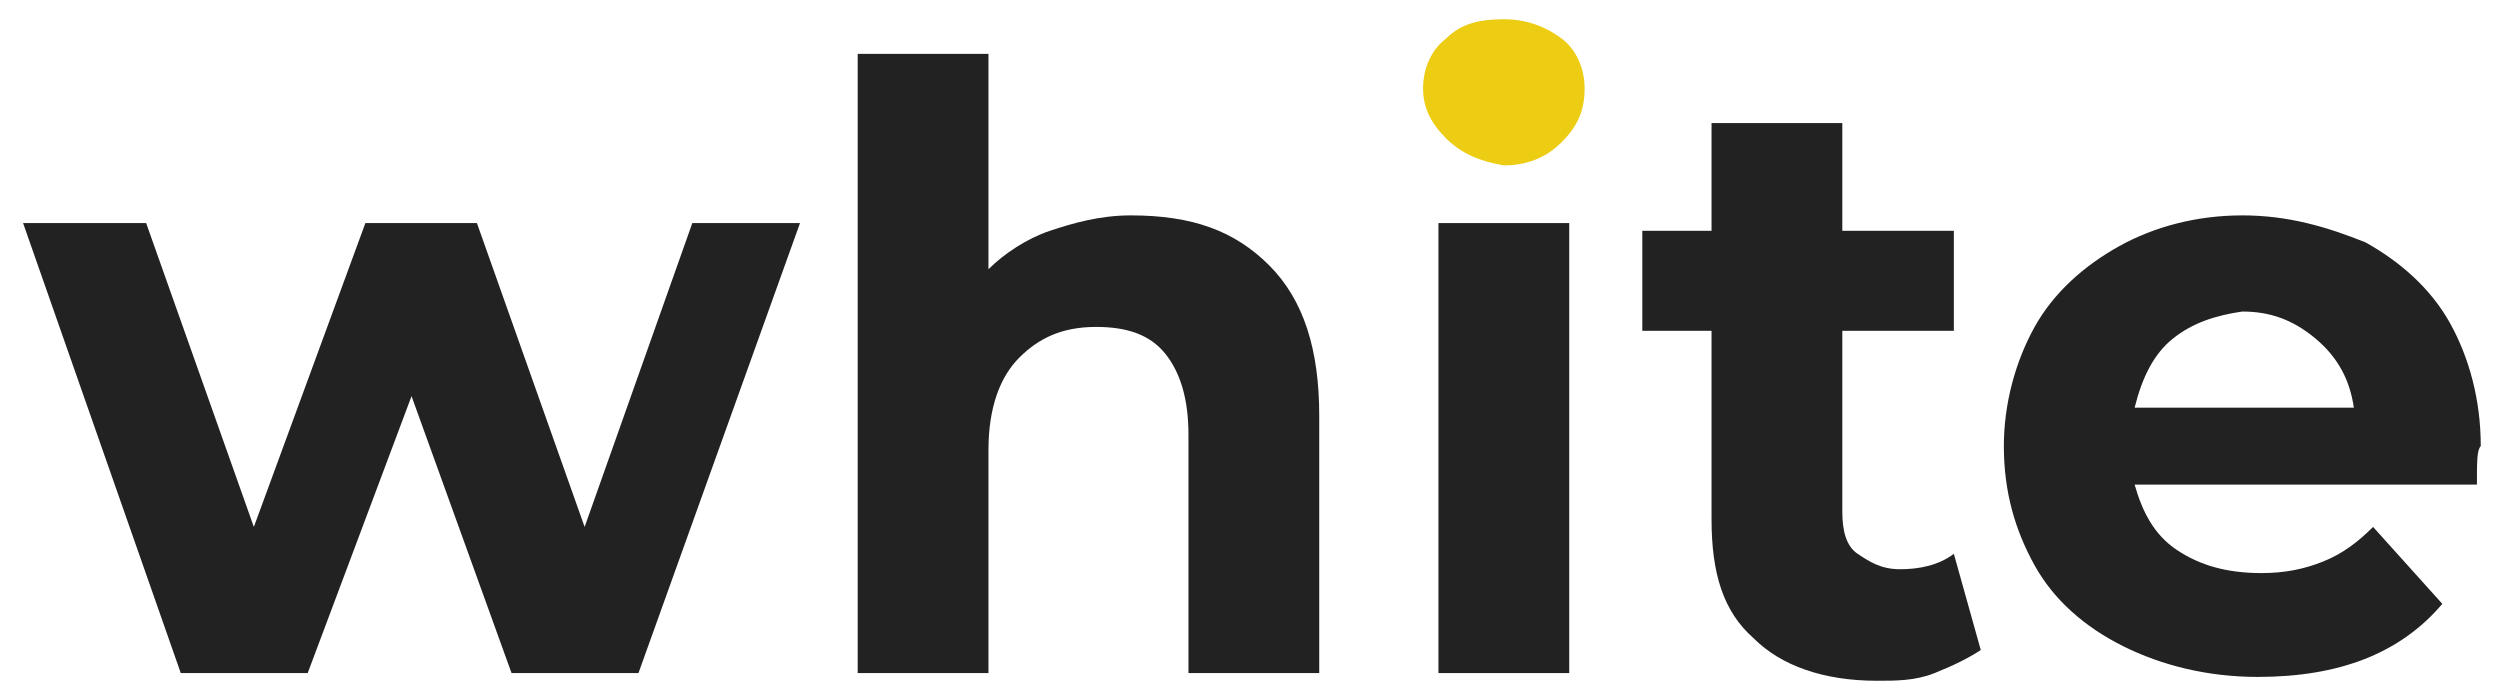
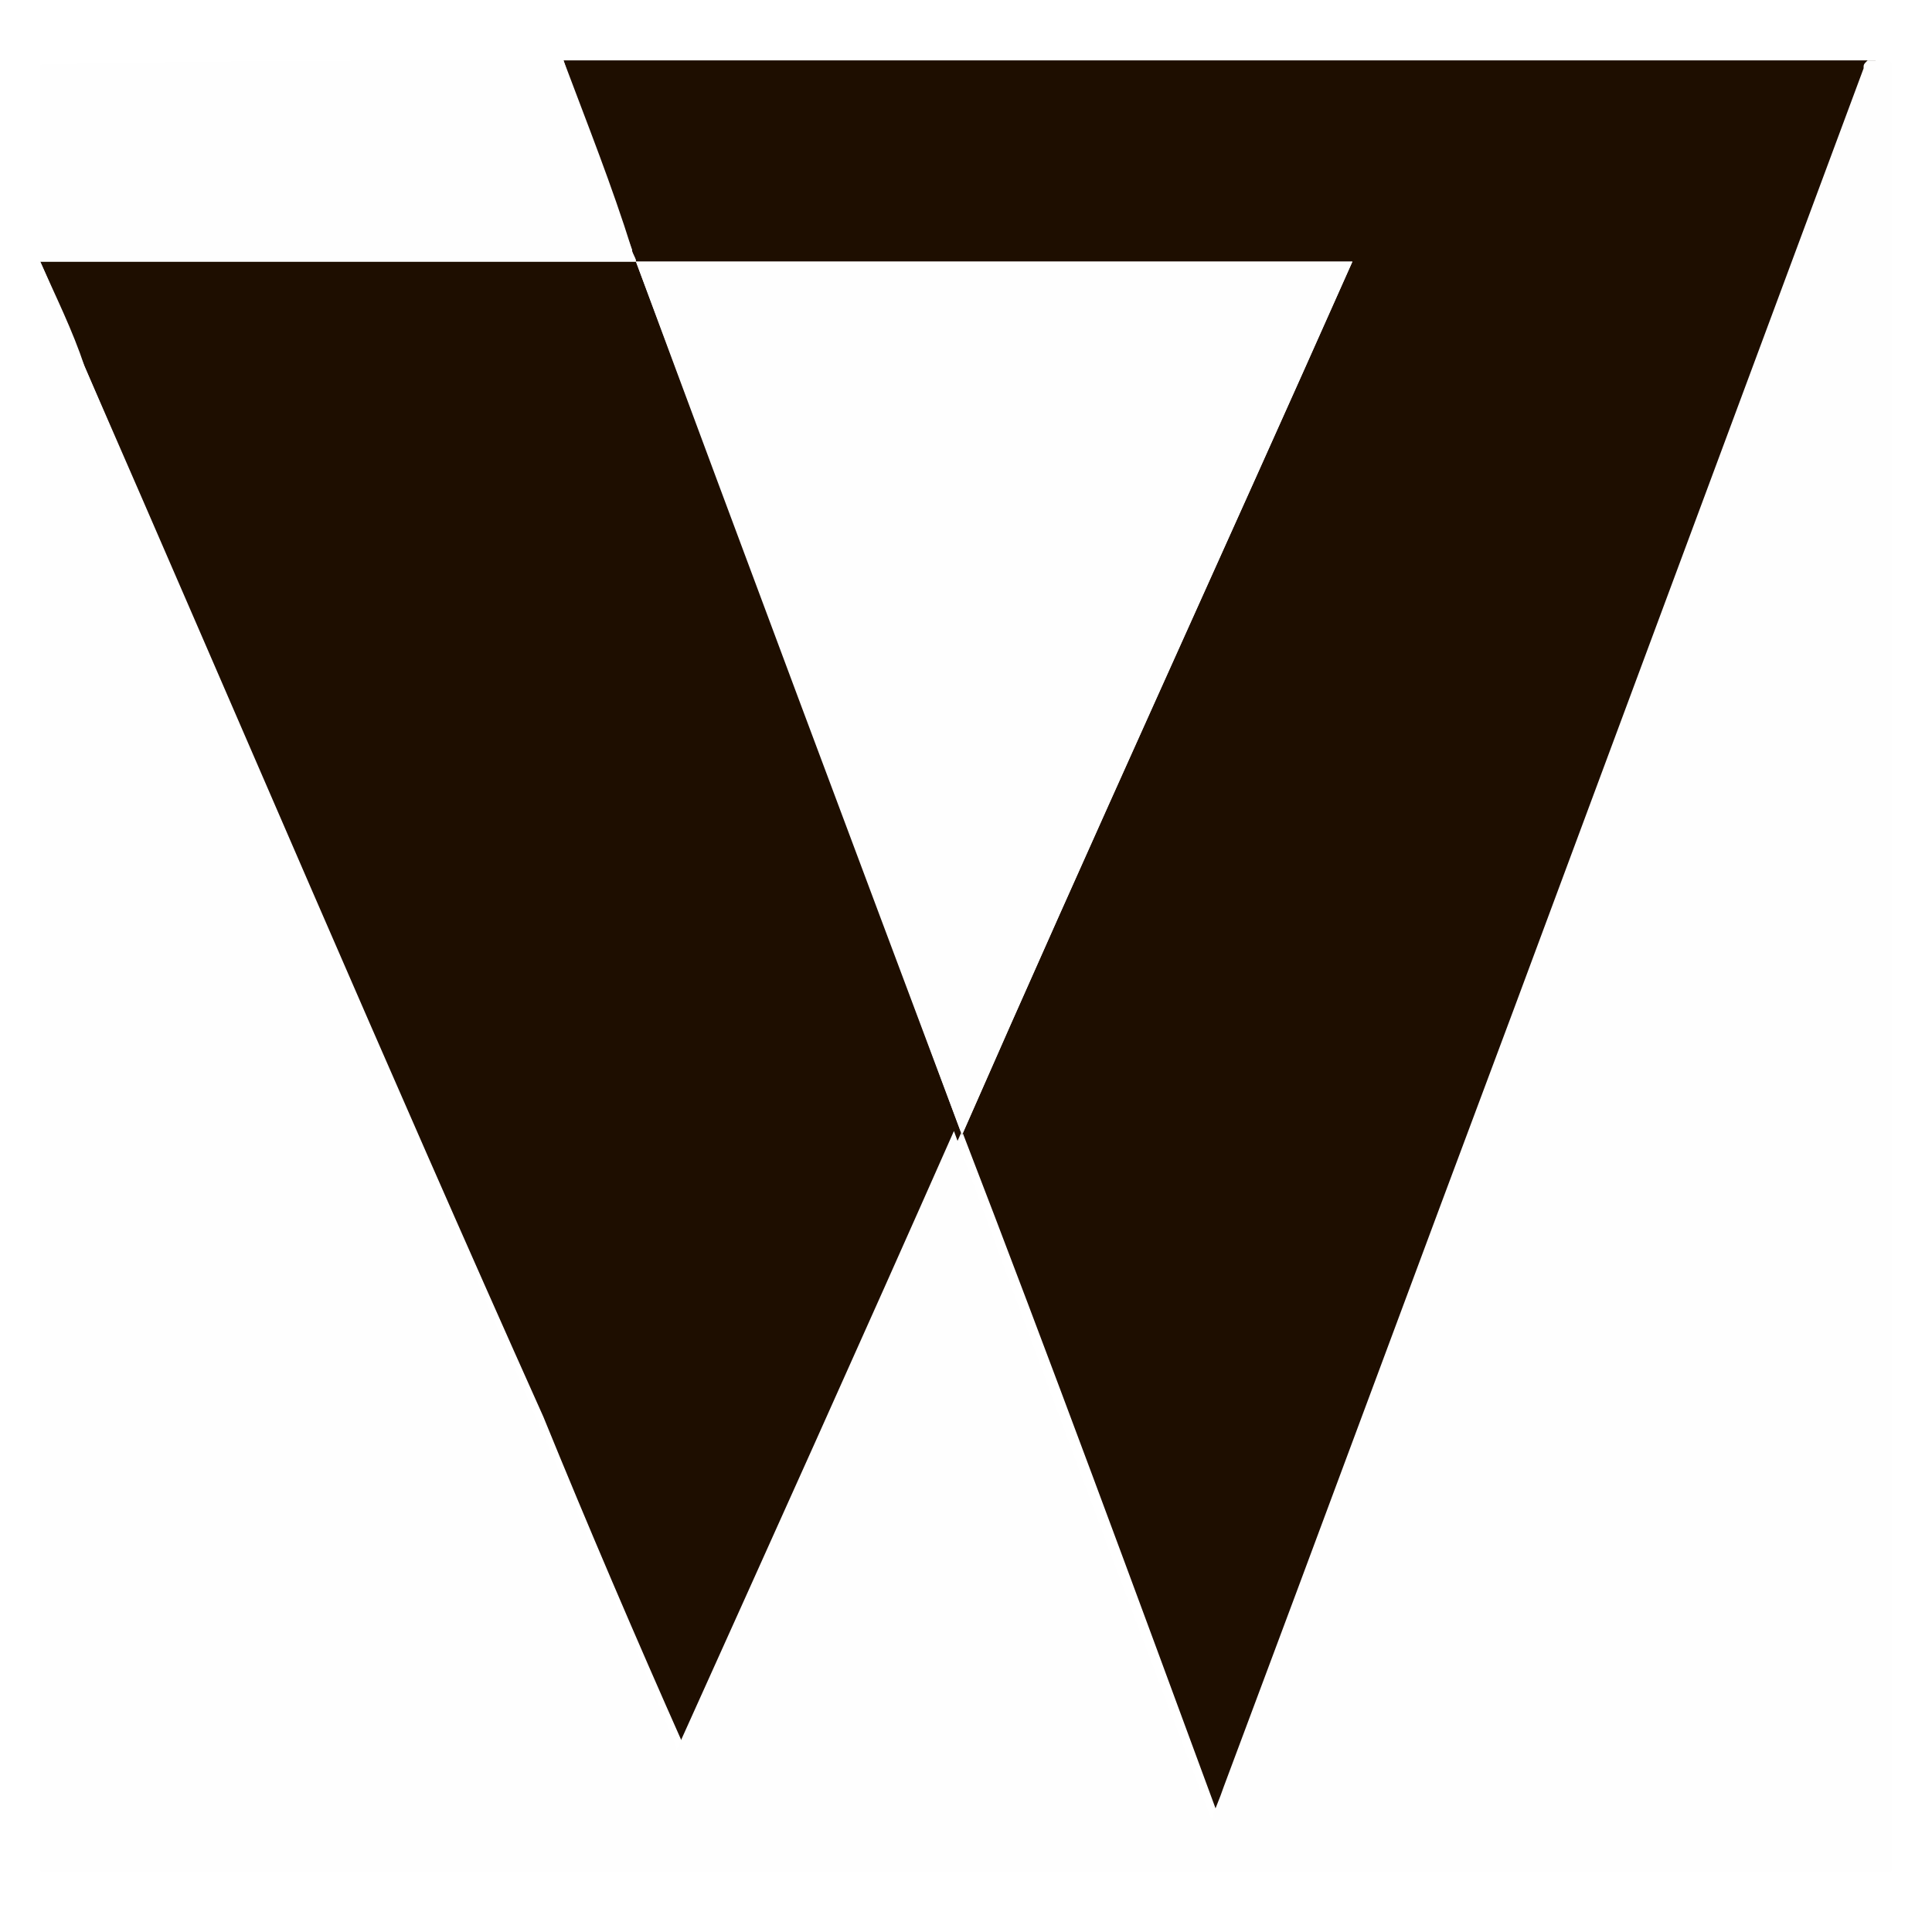
- <svg xmlns="http://www.w3.org/2000/svg" version="1.1" id="Слой_1" x="0px" y="0px" viewBox="14.5 0 65 18" enable-background="new 14.5 0 65 18" xml:space="preserve">
+ <svg xmlns="http://www.w3.org/2000/svg" version="1.1" id="Слой_1" x="0px" y="0px" viewBox="0 0 48 48" enable-background="new 0 0 48 48" xml:space="preserve">
  <g>
    <g>
-       <path fill="#222222" d="M35.3,5.8l-4.2,11.7h-3.3l-2.6-7.2l-2.7,7.2h-3.3L15.1,5.8h3.2l2.8,7.9l2.9-7.9h2.9l2.8,7.9l2.8-7.9H35.3z    " />
-       <path fill="#222222" d="M47.5,6.9c0.9,0.9,1.3,2.2,1.3,3.9v6.7h-3.4v-6.2c0-0.9-0.2-1.6-0.6-2.1s-1-0.7-1.8-0.7    c-0.9,0-1.5,0.3-2,0.8c-0.5,0.5-0.8,1.3-0.8,2.4v5.8h-3.4V1.4h3.4V7c0.4-0.4,1-0.8,1.6-1c0.6-0.2,1.3-0.4,2.1-0.4    C45.5,5.6,46.6,6,47.5,6.9z" />
-       <path fill="#222222" d="M51.9,5.8h3.4v11.7h-3.4V5.8z" />
-       <path fill="#222222" d="M66,16.9c-0.3,0.2-0.7,0.4-1.2,0.6s-1,0.2-1.5,0.2c-1.4,0-2.5-0.4-3.2-1.1c-0.8-0.7-1.1-1.7-1.1-3.1V8.6    h-1.8V6h1.8V3.2h3.4V6h2.9v2.6h-2.9v4.7c0,0.5,0.1,0.9,0.4,1.1s0.6,0.4,1.1,0.4c0.5,0,1-0.1,1.4-0.4L66,16.9z" />
-       <path fill="#222222" d="M78.9,12.6H70c0.2,0.7,0.5,1.3,1.1,1.7s1.3,0.6,2.2,0.6c0.6,0,1.1-0.1,1.6-0.3s0.9-0.5,1.3-0.9l1.8,2    c-1.1,1.3-2.7,1.9-4.8,1.9c-1.3,0-2.5-0.3-3.5-0.8c-1-0.5-1.8-1.2-2.3-2.1c-0.5-0.9-0.8-1.9-0.8-3.1c0-1.1,0.3-2.2,0.8-3.1    c0.5-0.9,1.3-1.6,2.2-2.1c0.9-0.5,2-0.8,3.2-0.8C74,5.6,75,5.9,76,6.3c0.9,0.5,1.7,1.2,2.2,2.1c0.5,0.9,0.8,2,0.8,3.2    C78.9,11.7,78.9,12,78.9,12.6z M71,8.8c-0.5,0.4-0.8,1-1,1.8h5.7c-0.1-0.7-0.4-1.3-1-1.8s-1.2-0.7-1.9-0.7    C72.1,8.2,71.5,8.4,71,8.8z" />
+       <path fill="#1E0E00" d="M14,1.5c10.9,0,21.7,0,32.6,0c0,0.1,0,0.1-0.1,0.2c-2.9,7.8-5.8,15.6-8.7,23.4c-2.4,6.4-4.8,12.9-7.2,19.3    c-0.1,0.2-0.2,0.5-0.3,0.8c-2.1-5.7-4.2-11.4-6.4-17.1c-2.3,5.1-4.6,10.2-6.9,15.4c0,0,0-0.1,0-0.1c-1.2-2.7-2.4-5.5-3.5-8.2    C9.6,26.5,5.9,17.8,2.1,9.1C1.8,8.2,1.4,7.4,1,6.5c0,0,0,0,0,0c4.9,0,9.8,0,14.7,0c0,0,0,0,0.1,0c0-0.1-0.1-0.2-0.1-0.3    C15.1,4.6,14.5,3.1,14,1.5z M33.6,6.5c-5.9,0-11.9,0-17.8,0c2.7,7.2,5.4,14.4,8.1,21.7C27.1,20.9,30.4,13.7,33.6,6.5z" />
+       <path fill="#FEFEFE" d="M1,6.5c0.4,0.9,0.7,1.7,1.1,2.6c3.7,8.7,7.5,17.4,11.2,26.1c1.2,2.7,2.4,5.5,3.5,8.2c0,0,0,0.1,0,0.1    c2.3-5.1,4.6-10.2,6.9-15.4c2.1,5.7,4.2,11.4,6.4,17.1c0.1-0.3,0.2-0.5,0.3-0.8c2.4-6.4,4.8-12.9,7.2-19.3    c2.9-7.8,5.8-15.6,8.7-23.4c0-0.1,0-0.1,0.1-0.2c0.2,0,0.3,0,0.5,0c0,0,0.1,0,0.1,0.1c0,0,0,0,0,0c0,14.9,0,29.9,0,44.8    c0,0.1,0,0.1-0.1,0.1c-15.3,0-30.6,0-45.8,0c-0.1,0-0.1,0-0.1-0.1C1,33.1,1,19.8,1,6.5C1,6.5,1,6.5,1,6.5z" />
+       <path fill="#FEFEFE" d="M14,1.5c0.6,1.6,1.2,3.1,1.7,4.7c0,0.1,0.1,0.2,0.1,0.3c0,0,0,0-0.1,0c-4.9,0-9.8,0-14.7,0c0,0,0,0,0,0    c0-1.6,0-3.2,0-4.8c0-0.1,0-0.1,0.1-0.1C5.4,1.5,9.7,1.5,14,1.5z" />
+       <path fill="#FEFEFE" d="M1,6.5C1,6.5,1,6.5,1,6.5C1,6.5,1,6.5,1,6.5C1,6.5,1,6.5,1,6.5C1,6.5,1,6.5,1,6.5z" />
+       <path fill="#FEFEFE" d="M33.6,6.5c-3.2,7.2-6.5,14.4-9.7,21.7c-2.7-7.2-5.4-14.4-8.1-21.7C21.7,6.5,27.7,6.5,33.6,6.5z" />
    </g>
-     <path fill="#ECCD13" d="M52.1,3.6c-0.4-0.4-0.6-0.8-0.6-1.3c0-0.5,0.2-1,0.6-1.3c0.4-0.4,0.9-0.5,1.5-0.5c0.6,0,1.1,0.2,1.5,0.5   c0.4,0.3,0.6,0.8,0.6,1.3c0,0.6-0.2,1-0.6,1.4c-0.4,0.4-0.9,0.6-1.5,0.6C53,4.2,52.5,4,52.1,3.6z" />
  </g>
</svg>
